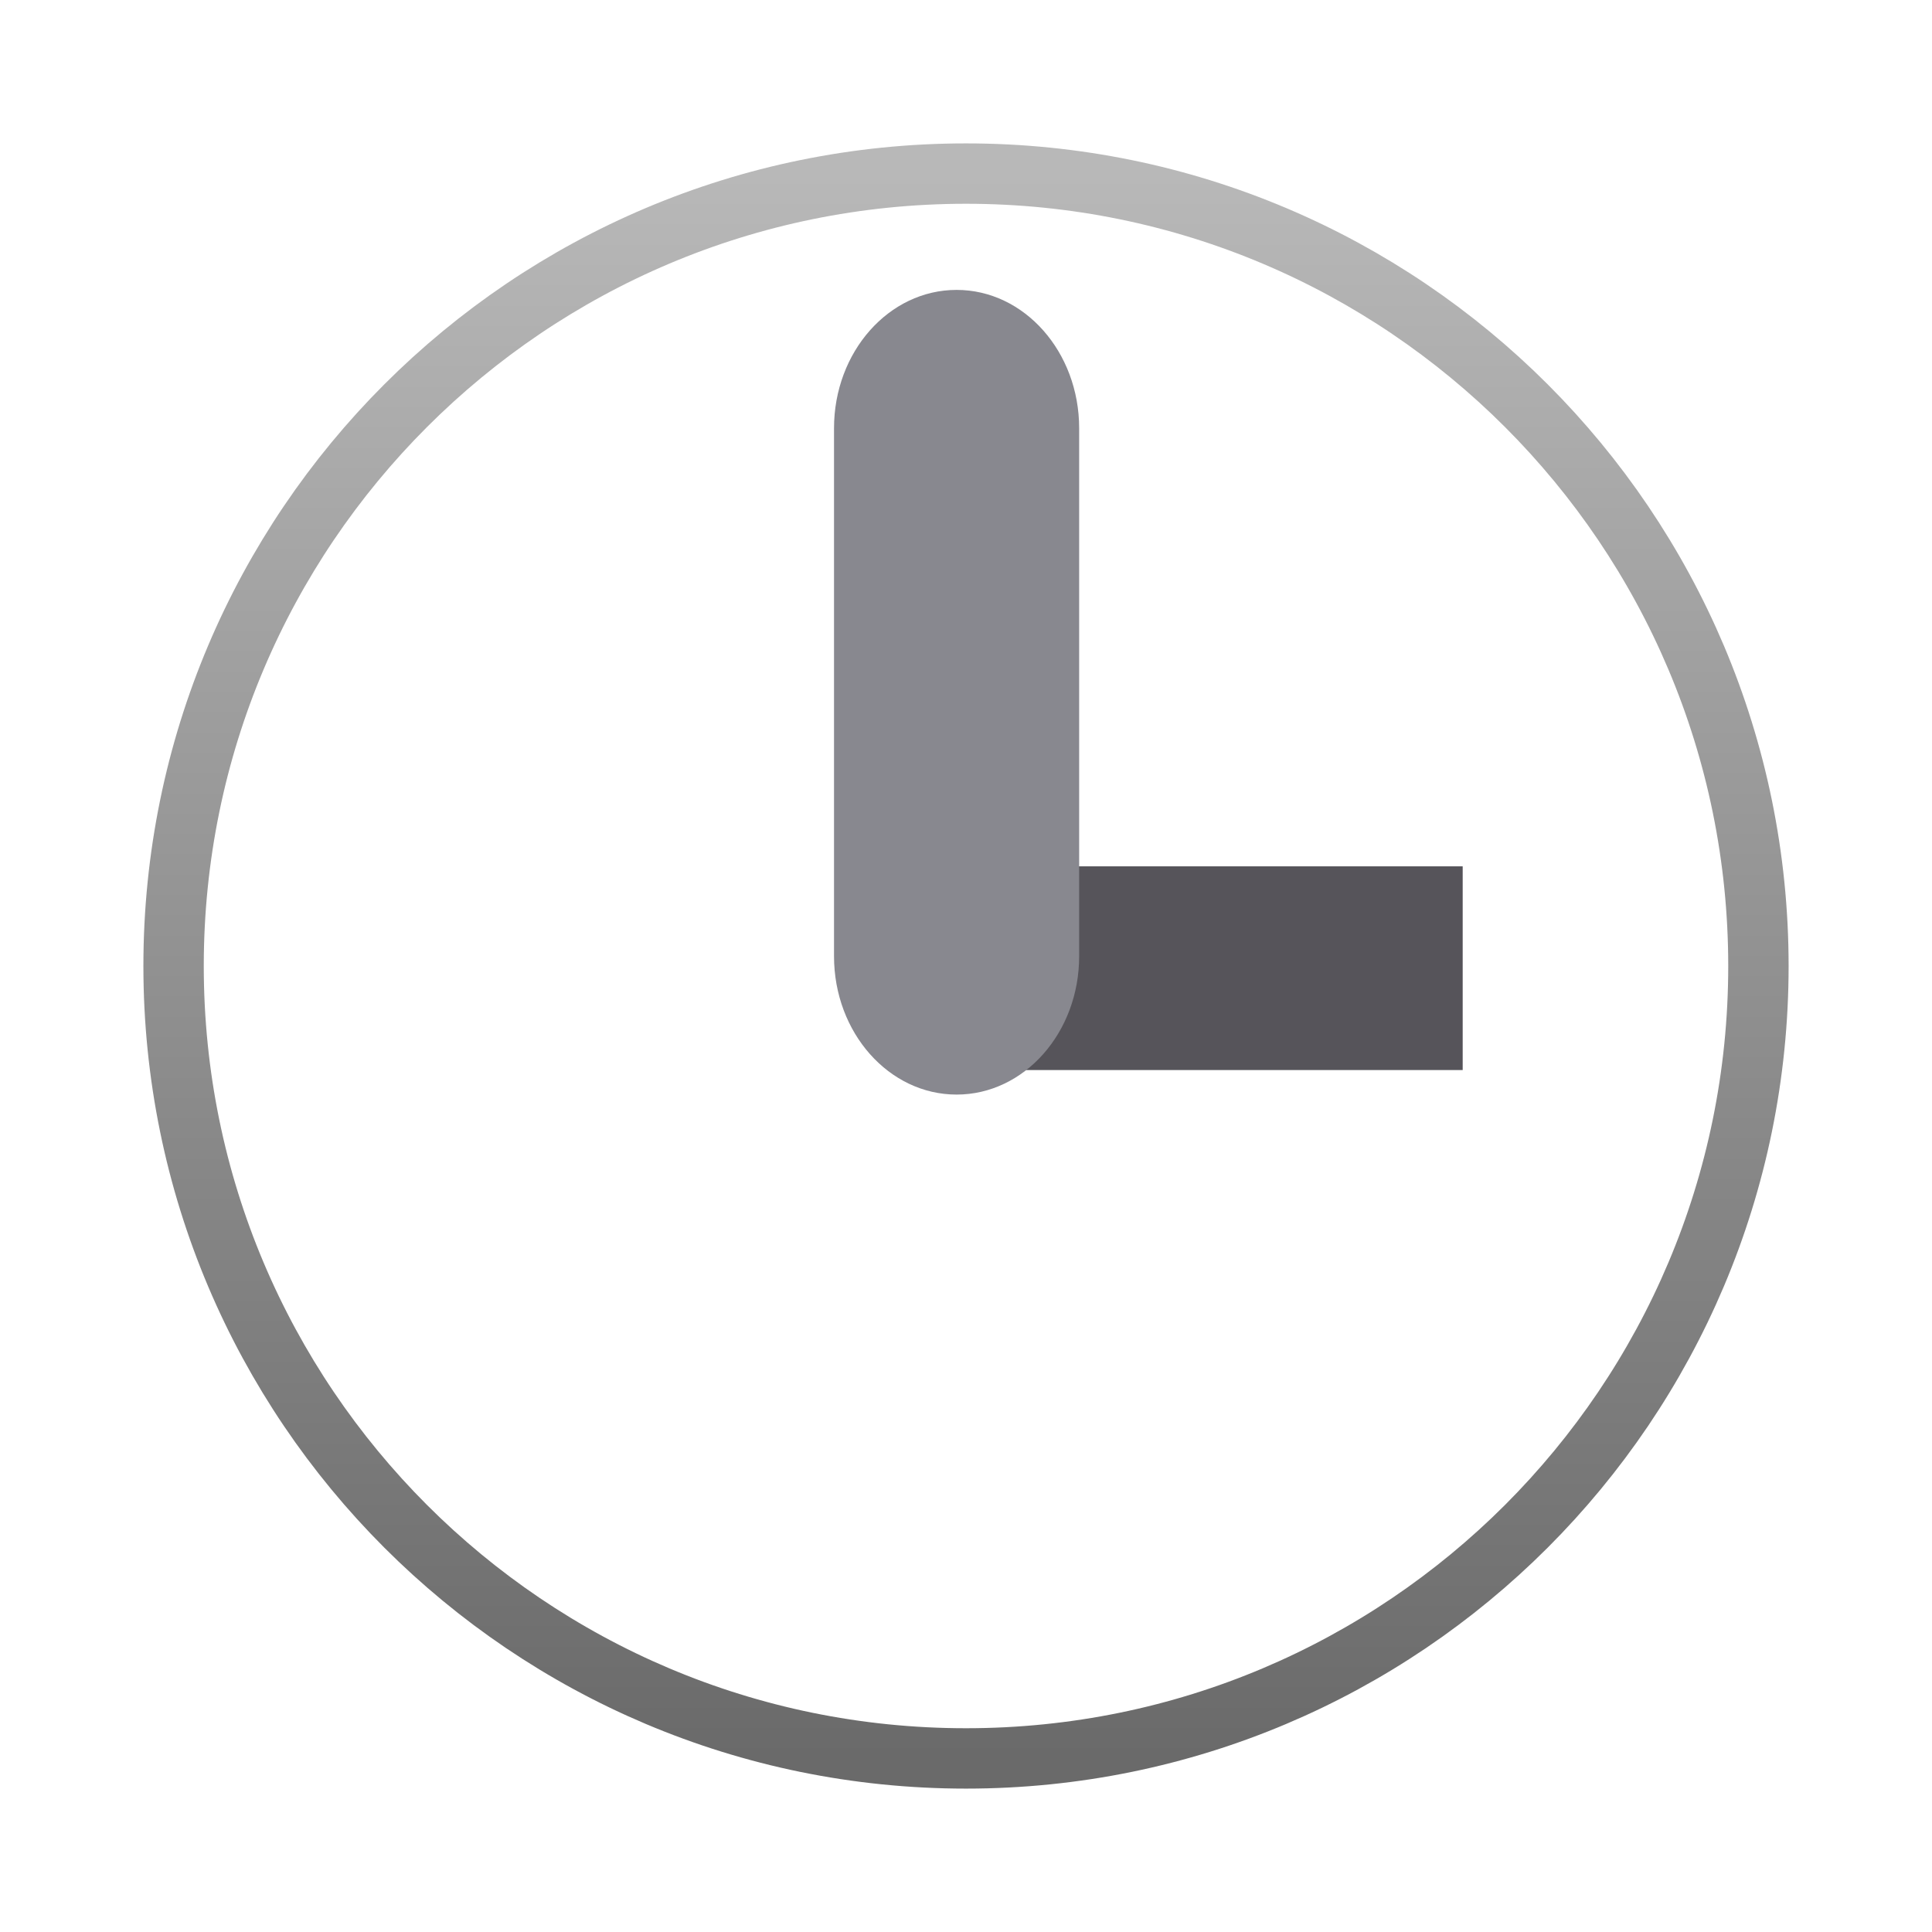
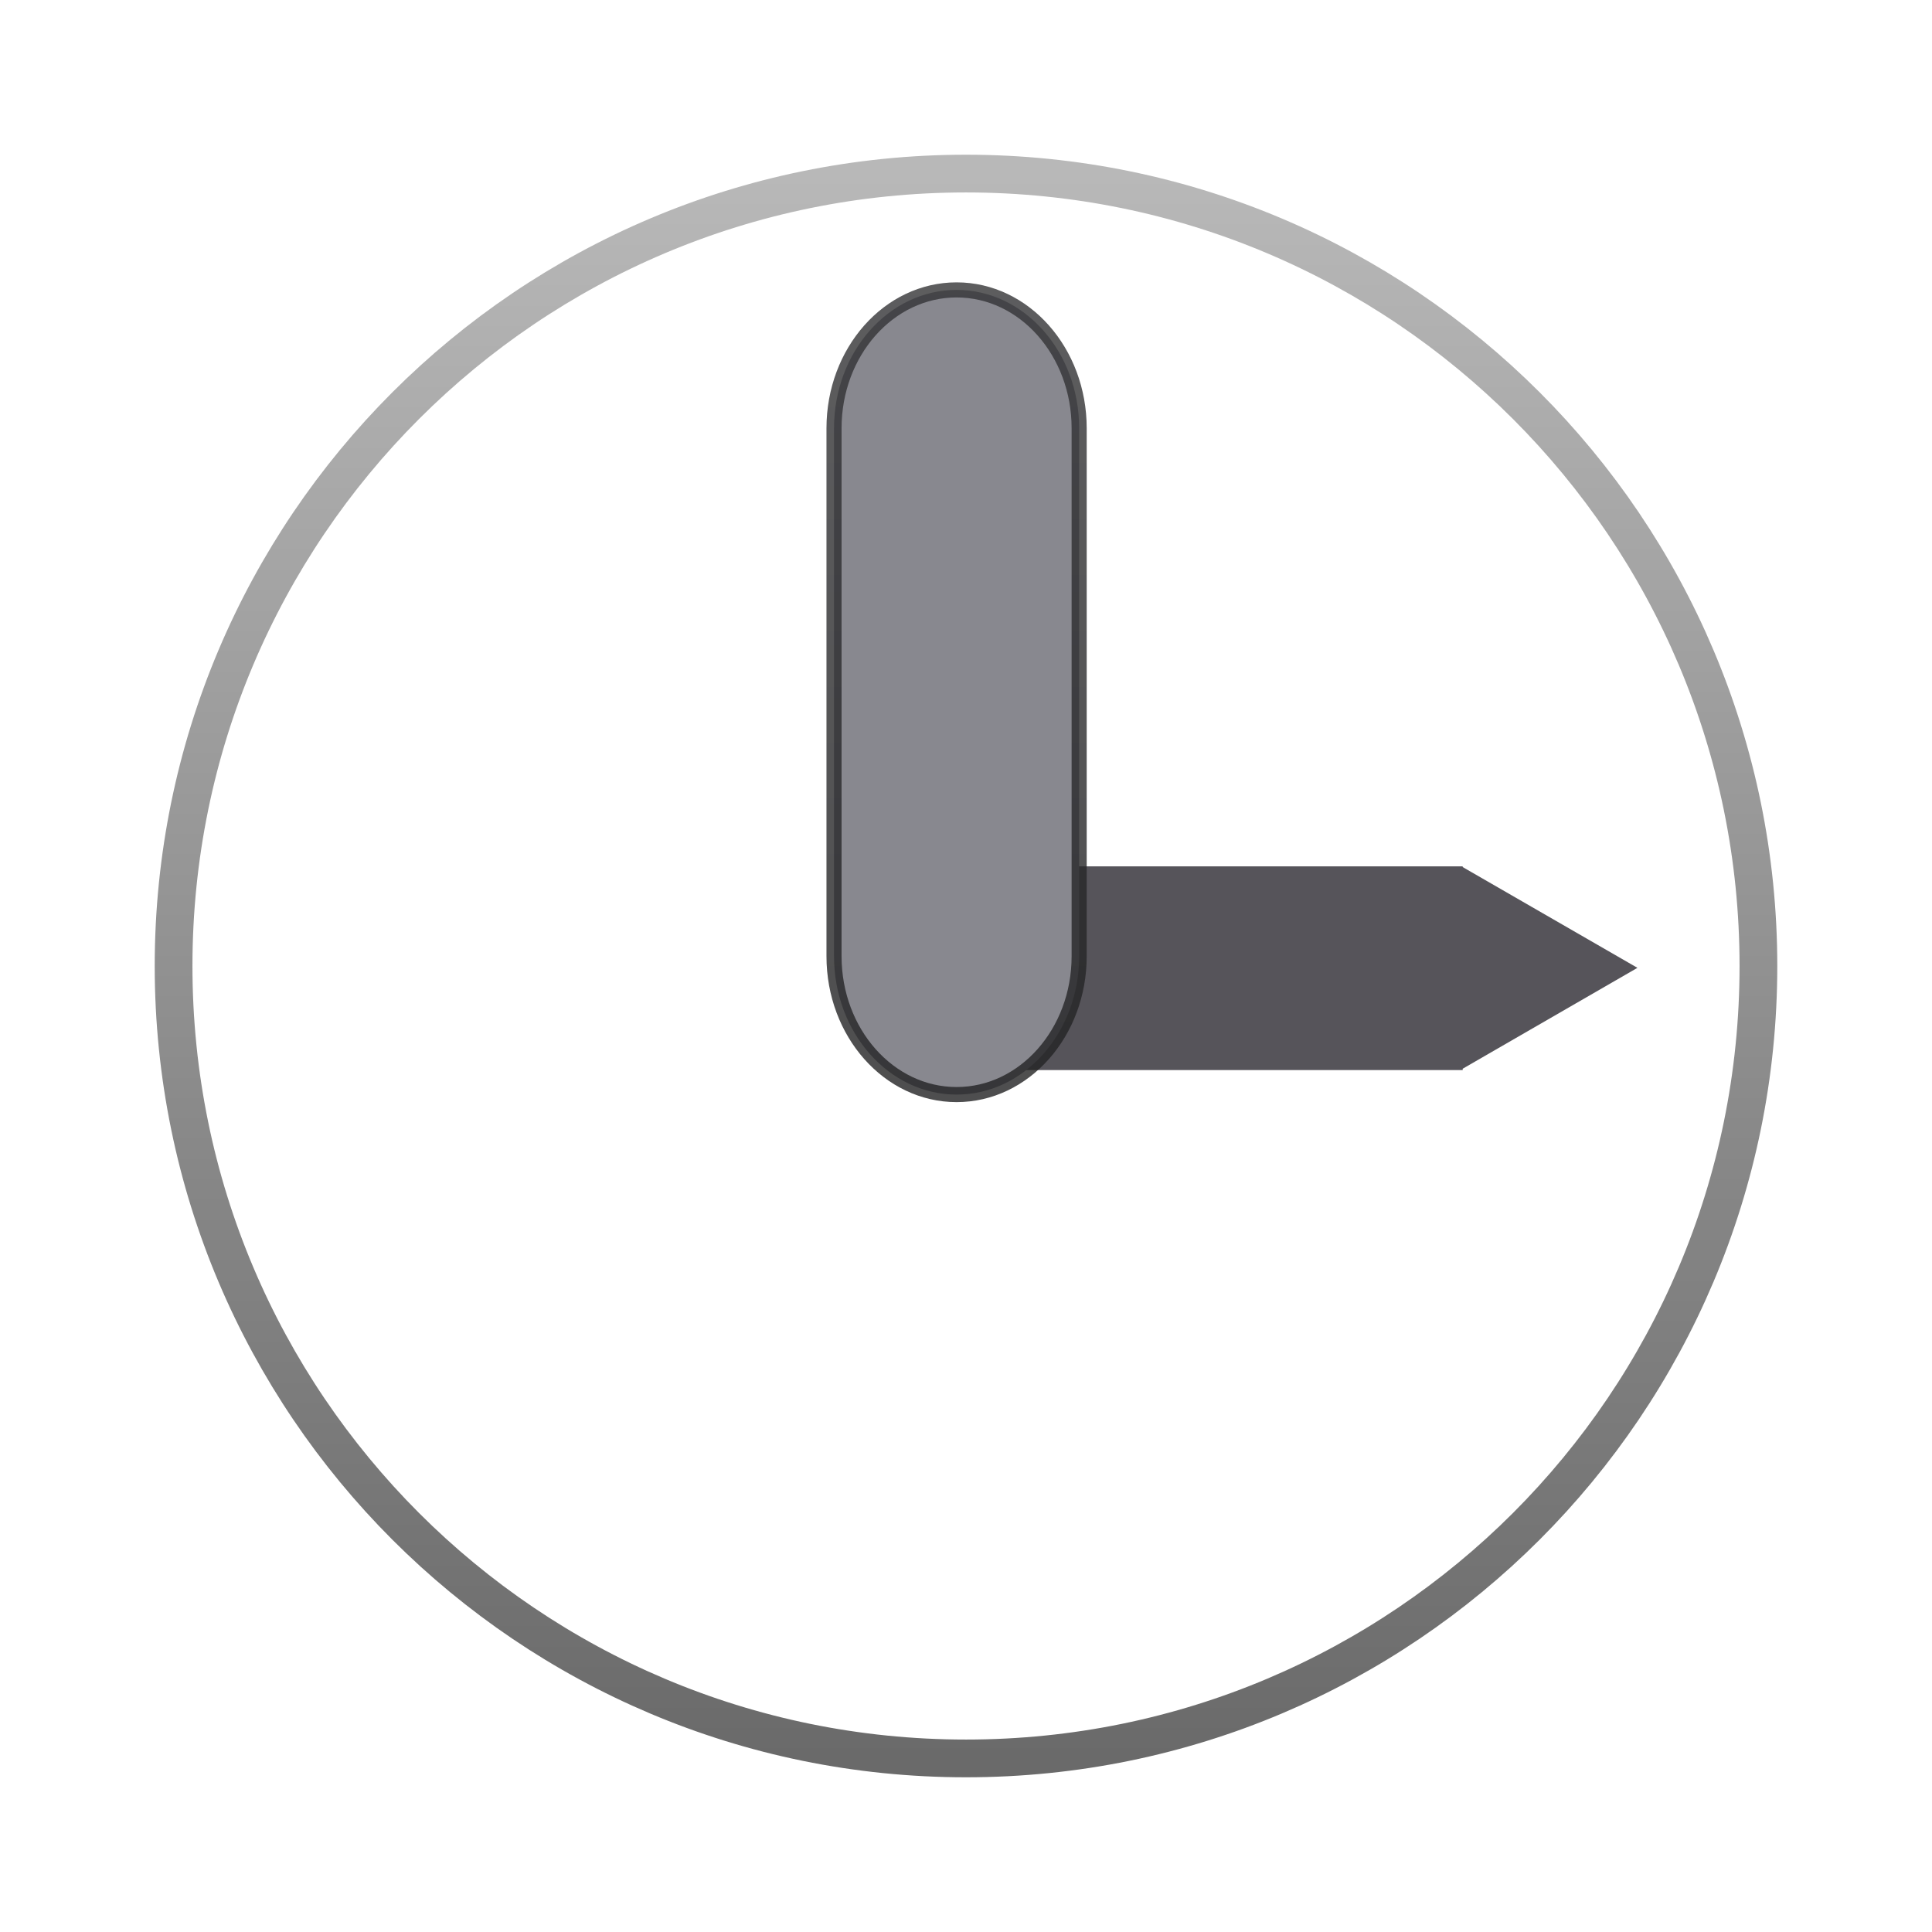
<svg xmlns="http://www.w3.org/2000/svg" xmlns:ns1="https://boxy-svg.com" version="1.1" id="Layer_1" viewBox="0 0 256 256">
  <defs>
    <ns1:export>
      <ns1:file format="svg" href="#object-3" path="Unbetitelt 4.svg" />
      <ns1:file format="svg" path="Unbetitelt 5.svg" />
    </ns1:export>
    <linearGradient gradientUnits="userSpaceOnUse" x1="127" y1="11" x2="127" y2="245" id="gradient-0" gradientTransform="matrix(0.897436, 0, 0, 0.897436, 14.02565, 13.12821)">
      <stop offset="0" style="stop-color: rgb(72.157% 72.157% 72.157%)" />
      <stop offset="1" style="stop-color: rgb(41.617% 41.617% 41.617%)" />
    </linearGradient>
+     <linearGradient gradientUnits="userSpaceOnUse" x1="126.753" y1="38.414" x2="126.753" y2="145.037" id="gradient-1">
+       <stop offset="0" style="stop-color: rgb(20.392% 20.392% 21.176% / 0.8)" />
+       <stop offset="1" style="stop-color: rgb(13.149% 13.15% 13.884% / 0.8)" />
+     </linearGradient>
  </defs>
-   <circle style="fill: rgb(255, 255, 255); stroke-linecap: square; stroke-miterlimit: 17.7; stroke: url(&quot;#gradient-0&quot;); stroke-width: 8px;" cx="128" cy="128" r="105" id="object-3" />
-   <rect x="135.012" y="114.794" width="58.802" height="26.993" style="fill: rgb(86, 84, 90);" />
-   <rect x="110.512" y="38.414" width="32.482" height="106.623" style="fill: rgb(136, 136, 143); stroke-linecap: round; stroke-dashoffset: -1px; stroke-miterlimit: 1; vector-effect: non-scaling-stroke; paint-order: fill;" rx="18.331" ry="18.331" />
+   <circle style="fill: rgb(255, 255, 255); stroke-linecap: square; stroke-miterlimit: 17.7; stroke: url(&quot;#gradient-0&quot;); stroke-width: 5px;" cx="128" cy="128" r="105" id="object-3" />
+   <path d="M 135.012 114.794 L 193.814 114.794 L 193.814 114.891 L 216.969 128.243 L 193.814 141.611 L 193.814 141.787 L 135.012 141.787 Z" style="fill: rgb(86, 84, 90);" />
+   <rect x="110.512" y="38.414" width="32.482" height="106.623" style="fill: rgb(136, 136, 143); stroke-linecap: round; stroke-dashoffset: -1px; stroke-miterlimit: 1; vector-effect: non-scaling-stroke; paint-order: fill; stroke-width: 2px; stroke: url(&quot;#gradient-1&quot;);" rx="18.331" ry="18.331" />
</svg>
